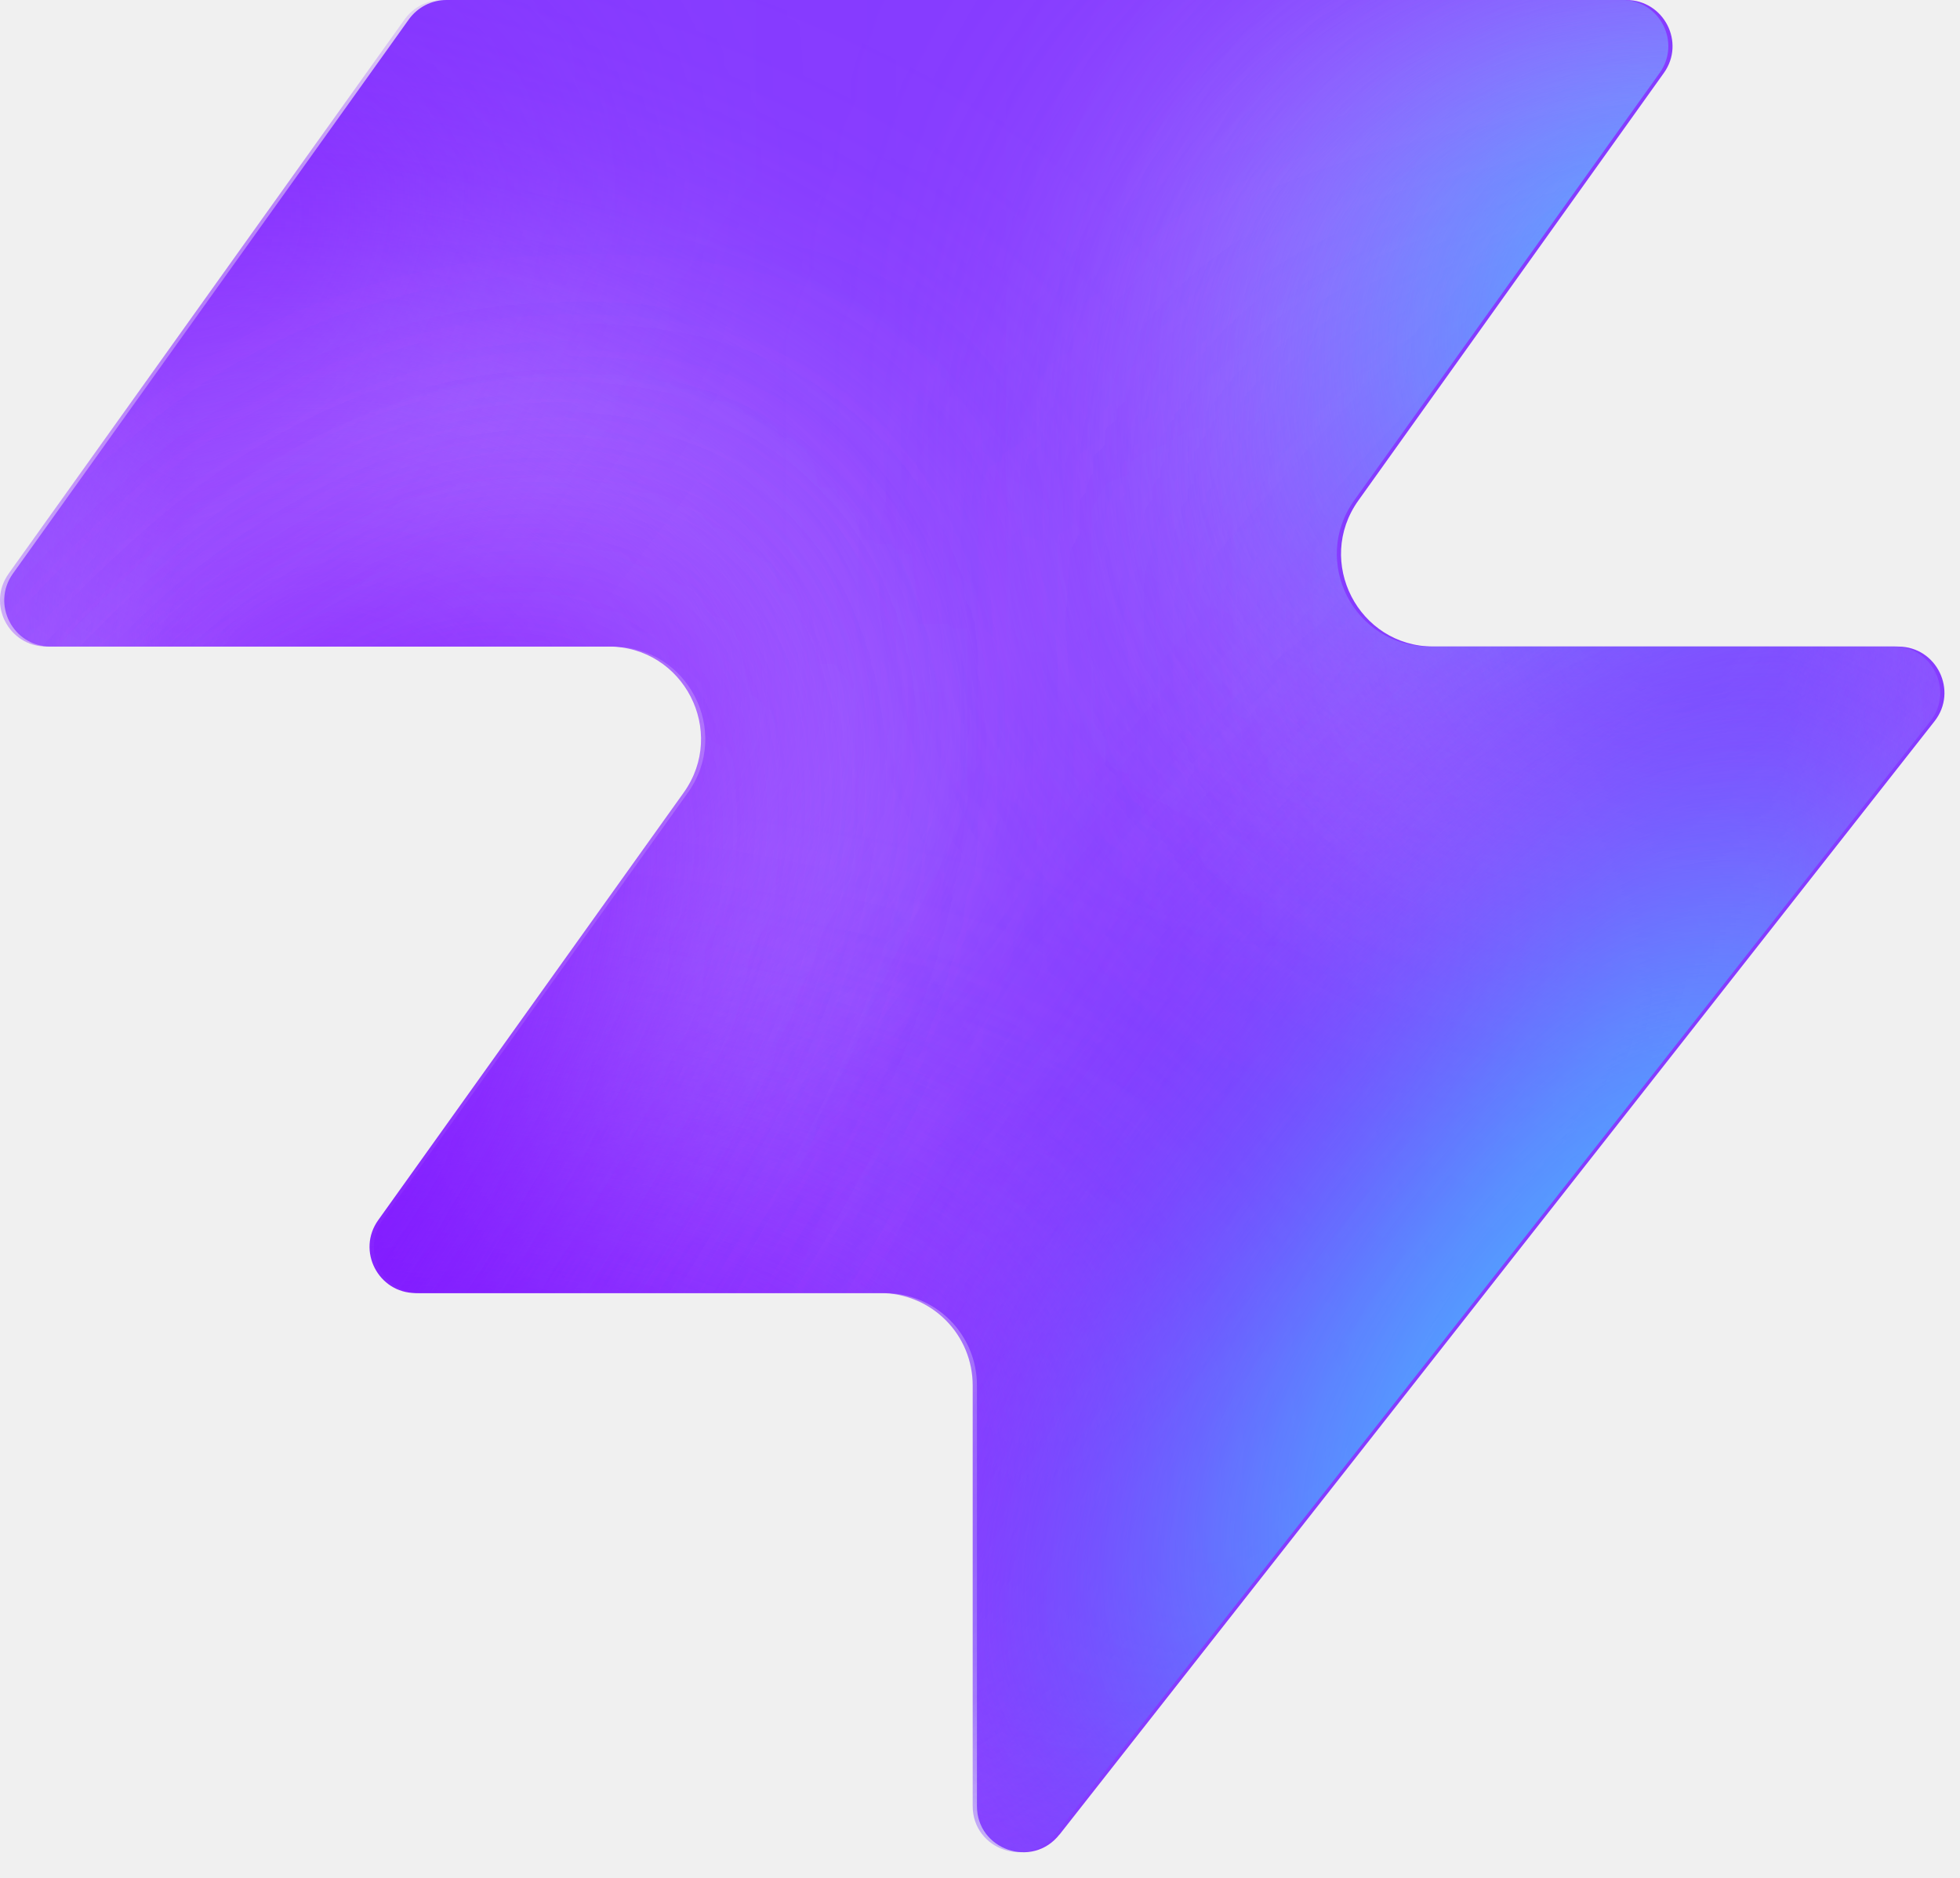
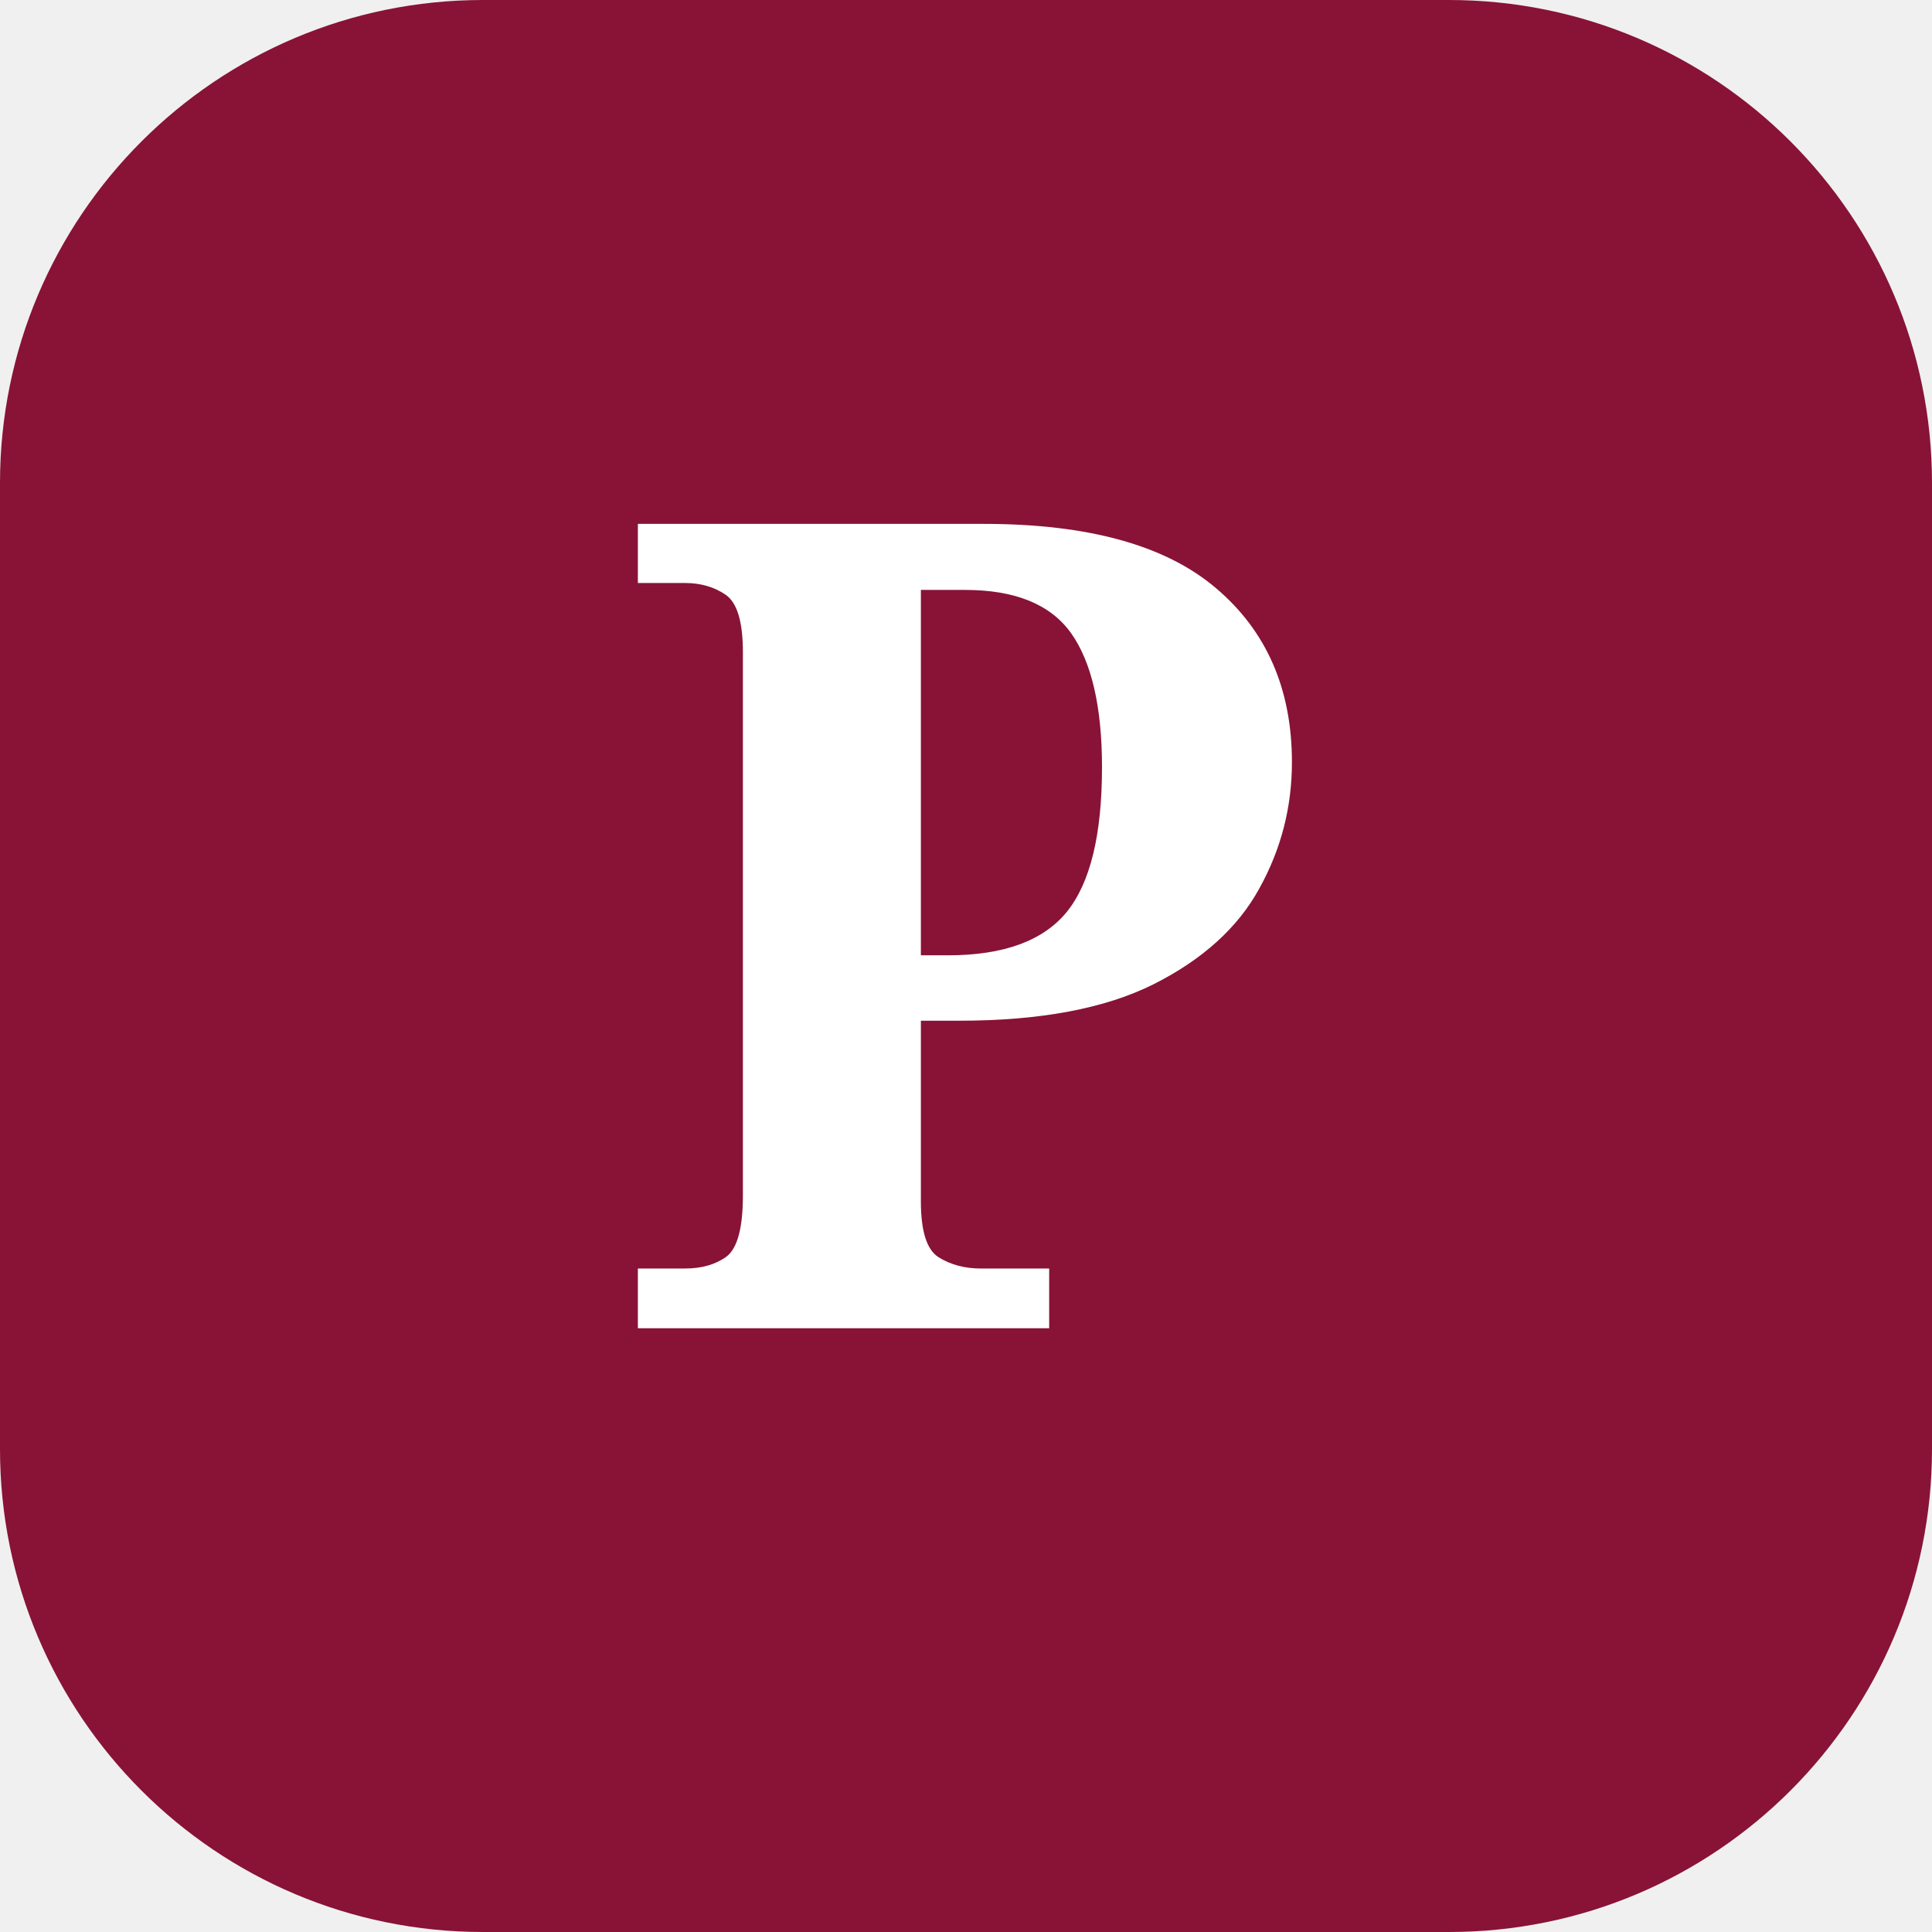
- <svg xmlns="http://www.w3.org/2000/svg" width="48" height="46" fill="none" viewBox="0 0 48 46">
-   <path fill="#863bff" d="M25.946 44.938c-.664.845-2.021.375-2.021-.698V33.937a2.26 2.26 0 0 0-2.262-2.262H10.287c-.92 0-1.456-1.04-.92-1.788l7.48-10.471c1.07-1.497 0-3.578-1.842-3.578H1.237c-.92 0-1.456-1.04-.92-1.788L10.013.474c.214-.297.556-.474.92-.474h28.894c.92 0 1.456 1.04.92 1.788l-7.48 10.471c-1.07 1.498 0 3.579 1.842 3.579h11.377c.943 0 1.473 1.088.89 1.83L25.947 44.94z" style="fill:#863bff;fill:color(display-p3 .525 .23 1);fill-opacity:1" />
-   <mask id="a" width="48" height="46" x="0" y="0" maskUnits="userSpaceOnUse" style="mask-type:alpha">
-     <path fill="#000" d="M25.842 44.938c-.664.844-2.021.375-2.021-.698V33.937a2.26 2.26 0 0 0-2.262-2.262H10.183c-.92 0-1.456-1.04-.92-1.788l7.48-10.471c1.07-1.498 0-3.579-1.842-3.579H1.133c-.92 0-1.456-1.04-.92-1.787L9.91.473c.214-.297.556-.474.92-.474h28.894c.92 0 1.456 1.04.92 1.788l-7.48 10.471c-1.07 1.498 0 3.578 1.842 3.578h11.377c.943 0 1.473 1.088.89 1.832L25.843 44.94z" style="fill:#000;fill-opacity:1" />
-   </mask>
-   <g mask="url(#a)">
-     <g filter="url(#b)">
-       <ellipse cx="5.508" cy="14.704" fill="#ede6ff" rx="5.508" ry="14.704" style="fill:#ede6ff;fill:color(display-p3 .927 .903 1);fill-opacity:1" transform="matrix(.00324 1 1 -.00324 -4.47 31.516)" />
-     </g>
-     <g filter="url(#c)">
-       <ellipse cx="10.399" cy="29.851" fill="#ede6ff" rx="10.399" ry="29.851" style="fill:#ede6ff;fill:color(display-p3 .927 .903 1);fill-opacity:1" transform="matrix(.00324 1 1 -.00324 -39.328 7.883)" />
-     </g>
-     <g filter="url(#d)">
-       <ellipse cx="5.508" cy="30.487" fill="#7e14ff" rx="5.508" ry="30.487" style="fill:#7e14ff;fill:color(display-p3 .492 .077 1);fill-opacity:1" transform="rotate(89.814 -25.913 -14.639)scale(1 -1)" />
-     </g>
-     <g filter="url(#e)">
-       <ellipse cx="5.508" cy="30.599" fill="#7e14ff" rx="5.508" ry="30.599" style="fill:#7e14ff;fill:color(display-p3 .492 .077 1);fill-opacity:1" transform="rotate(89.814 -32.644 -3.334)scale(1 -1)" />
-     </g>
-     <g filter="url(#f)">
-       <ellipse cx="5.508" cy="30.599" fill="#7e14ff" rx="5.508" ry="30.599" style="fill:#7e14ff;fill:color(display-p3 .492 .077 1);fill-opacity:1" transform="matrix(.00324 1 1 -.00324 -34.34 30.47)" />
-     </g>
-     <g filter="url(#g)">
-       <ellipse cx="14.072" cy="22.078" fill="#ede6ff" rx="14.072" ry="22.078" style="fill:#ede6ff;fill:color(display-p3 .927 .903 1);fill-opacity:1" transform="rotate(93.35 24.506 48.493)scale(-1 1)" />
-     </g>
-     <g filter="url(#h)">
-       <ellipse cx="3.47" cy="21.501" fill="#7e14ff" rx="3.47" ry="21.501" style="fill:#7e14ff;fill:color(display-p3 .492 .077 1);fill-opacity:1" transform="rotate(89.009 28.708 47.59)scale(-1 1)" />
-     </g>
-     <g filter="url(#i)">
-       <ellipse cx="3.47" cy="21.501" fill="#7e14ff" rx="3.47" ry="21.501" style="fill:#7e14ff;fill:color(display-p3 .492 .077 1);fill-opacity:1" transform="rotate(89.009 28.708 47.59)scale(-1 1)" />
-     </g>
-     <g filter="url(#j)">
-       <ellipse cx=".387" cy="8.972" fill="#7e14ff" rx="4.407" ry="29.108" style="fill:#7e14ff;fill:color(display-p3 .492 .077 1);fill-opacity:1" transform="rotate(39.51 .387 8.972)" />
-     </g>
-     <g filter="url(#k)">
-       <ellipse cx="47.523" cy="-6.092" fill="#7e14ff" rx="4.407" ry="29.108" style="fill:#7e14ff;fill:color(display-p3 .492 .077 1);fill-opacity:1" transform="rotate(37.892 47.523 -6.092)" />
-     </g>
-     <g filter="url(#l)">
-       <ellipse cx="41.412" cy="6.333" fill="#47bfff" rx="5.971" ry="9.665" style="fill:#47bfff;fill:color(display-p3 .28 .748 1);fill-opacity:1" transform="rotate(37.892 41.412 6.333)" />
-     </g>
-     <g filter="url(#m)">
-       <ellipse cx="-1.879" cy="38.332" fill="#7e14ff" rx="4.407" ry="29.108" style="fill:#7e14ff;fill:color(display-p3 .492 .077 1);fill-opacity:1" transform="rotate(37.892 -1.88 38.332)" />
-     </g>
-     <g filter="url(#n)">
-       <ellipse cx="-1.879" cy="38.332" fill="#7e14ff" rx="4.407" ry="29.108" style="fill:#7e14ff;fill:color(display-p3 .492 .077 1);fill-opacity:1" transform="rotate(37.892 -1.88 38.332)" />
-     </g>
-     <g filter="url(#o)">
-       <ellipse cx="35.651" cy="29.907" fill="#7e14ff" rx="4.407" ry="29.108" style="fill:#7e14ff;fill:color(display-p3 .492 .077 1);fill-opacity:1" transform="rotate(37.892 35.651 29.907)" />
-     </g>
-     <g filter="url(#p)">
-       <ellipse cx="38.418" cy="32.4" fill="#47bfff" rx="5.971" ry="15.297" style="fill:#47bfff;fill:color(display-p3 .28 .748 1);fill-opacity:1" transform="rotate(37.892 38.418 32.4)" />
-     </g>
-   </g>
-   <defs>
-     <filter id="b" width="60.045" height="41.654" x="-19.77" y="16.149" color-interpolation-filters="sRGB" filterUnits="userSpaceOnUse">
-       <feFlood flood-opacity="0" result="BackgroundImageFix" />
-       <feBlend in="SourceGraphic" in2="BackgroundImageFix" result="shape" />
-       <feGaussianBlur result="effect1_foregroundBlur_2002_17158" stdDeviation="7.659" />
-     </filter>
-     <filter id="c" width="90.34" height="51.437" x="-54.613" y="-7.533" color-interpolation-filters="sRGB" filterUnits="userSpaceOnUse">
-       <feFlood flood-opacity="0" result="BackgroundImageFix" />
-       <feBlend in="SourceGraphic" in2="BackgroundImageFix" result="shape" />
-       <feGaussianBlur result="effect1_foregroundBlur_2002_17158" stdDeviation="7.659" />
-     </filter>
-     <filter id="d" width="79.355" height="29.4" x="-49.64" y="2.03" color-interpolation-filters="sRGB" filterUnits="userSpaceOnUse">
-       <feFlood flood-opacity="0" result="BackgroundImageFix" />
-       <feBlend in="SourceGraphic" in2="BackgroundImageFix" result="shape" />
-       <feGaussianBlur result="effect1_foregroundBlur_2002_17158" stdDeviation="4.596" />
-     </filter>
-     <filter id="e" width="79.579" height="29.4" x="-45.045" y="20.029" color-interpolation-filters="sRGB" filterUnits="userSpaceOnUse">
-       <feFlood flood-opacity="0" result="BackgroundImageFix" />
-       <feBlend in="SourceGraphic" in2="BackgroundImageFix" result="shape" />
-       <feGaussianBlur result="effect1_foregroundBlur_2002_17158" stdDeviation="4.596" />
-     </filter>
-     <filter id="f" width="79.579" height="29.4" x="-43.513" y="21.178" color-interpolation-filters="sRGB" filterUnits="userSpaceOnUse">
-       <feFlood flood-opacity="0" result="BackgroundImageFix" />
-       <feBlend in="SourceGraphic" in2="BackgroundImageFix" result="shape" />
-       <feGaussianBlur result="effect1_foregroundBlur_2002_17158" stdDeviation="4.596" />
-     </filter>
-     <filter id="g" width="74.749" height="58.852" x="15.756" y="-17.901" color-interpolation-filters="sRGB" filterUnits="userSpaceOnUse">
-       <feFlood flood-opacity="0" result="BackgroundImageFix" />
-       <feBlend in="SourceGraphic" in2="BackgroundImageFix" result="shape" />
-       <feGaussianBlur result="effect1_foregroundBlur_2002_17158" stdDeviation="7.659" />
-     </filter>
-     <filter id="h" width="61.377" height="25.362" x="23.548" y="2.284" color-interpolation-filters="sRGB" filterUnits="userSpaceOnUse">
-       <feFlood flood-opacity="0" result="BackgroundImageFix" />
-       <feBlend in="SourceGraphic" in2="BackgroundImageFix" result="shape" />
-       <feGaussianBlur result="effect1_foregroundBlur_2002_17158" stdDeviation="4.596" />
-     </filter>
-     <filter id="i" width="61.377" height="25.362" x="23.548" y="2.284" color-interpolation-filters="sRGB" filterUnits="userSpaceOnUse">
-       <feFlood flood-opacity="0" result="BackgroundImageFix" />
-       <feBlend in="SourceGraphic" in2="BackgroundImageFix" result="shape" />
-       <feGaussianBlur result="effect1_foregroundBlur_2002_17158" stdDeviation="4.596" />
-     </filter>
-     <filter id="j" width="56.045" height="63.649" x="-27.636" y="-22.853" color-interpolation-filters="sRGB" filterUnits="userSpaceOnUse">
-       <feFlood flood-opacity="0" result="BackgroundImageFix" />
-       <feBlend in="SourceGraphic" in2="BackgroundImageFix" result="shape" />
-       <feGaussianBlur result="effect1_foregroundBlur_2002_17158" stdDeviation="4.596" />
-     </filter>
-     <filter id="k" width="54.814" height="64.646" x="20.116" y="-38.415" color-interpolation-filters="sRGB" filterUnits="userSpaceOnUse">
-       <feFlood flood-opacity="0" result="BackgroundImageFix" />
-       <feBlend in="SourceGraphic" in2="BackgroundImageFix" result="shape" />
-       <feGaussianBlur result="effect1_foregroundBlur_2002_17158" stdDeviation="4.596" />
-     </filter>
-     <filter id="l" width="33.541" height="35.313" x="24.641" y="-11.323" color-interpolation-filters="sRGB" filterUnits="userSpaceOnUse">
-       <feFlood flood-opacity="0" result="BackgroundImageFix" />
-       <feBlend in="SourceGraphic" in2="BackgroundImageFix" result="shape" />
-       <feGaussianBlur result="effect1_foregroundBlur_2002_17158" stdDeviation="4.596" />
-     </filter>
-     <filter id="m" width="54.814" height="64.646" x="-29.286" y="6.009" color-interpolation-filters="sRGB" filterUnits="userSpaceOnUse">
-       <feFlood flood-opacity="0" result="BackgroundImageFix" />
-       <feBlend in="SourceGraphic" in2="BackgroundImageFix" result="shape" />
-       <feGaussianBlur result="effect1_foregroundBlur_2002_17158" stdDeviation="4.596" />
-     </filter>
-     <filter id="n" width="54.814" height="64.646" x="-29.286" y="6.009" color-interpolation-filters="sRGB" filterUnits="userSpaceOnUse">
-       <feFlood flood-opacity="0" result="BackgroundImageFix" />
-       <feBlend in="SourceGraphic" in2="BackgroundImageFix" result="shape" />
-       <feGaussianBlur result="effect1_foregroundBlur_2002_17158" stdDeviation="4.596" />
-     </filter>
-     <filter id="o" width="54.814" height="64.646" x="8.244" y="-2.416" color-interpolation-filters="sRGB" filterUnits="userSpaceOnUse">
-       <feFlood flood-opacity="0" result="BackgroundImageFix" />
-       <feBlend in="SourceGraphic" in2="BackgroundImageFix" result="shape" />
-       <feGaussianBlur result="effect1_foregroundBlur_2002_17158" stdDeviation="4.596" />
-     </filter>
-     <filter id="p" width="39.409" height="43.623" x="18.713" y="10.588" color-interpolation-filters="sRGB" filterUnits="userSpaceOnUse">
-       <feFlood flood-opacity="0" result="BackgroundImageFix" />
-       <feBlend in="SourceGraphic" in2="BackgroundImageFix" result="shape" />
-       <feGaussianBlur result="effect1_foregroundBlur_2002_17158" stdDeviation="4.596" />
-     </filter>
-   </defs>
+ <svg xmlns="http://www.w3.org/2000/svg" width="48" height="48" viewBox="0 0 48 48" fill="none">
+   <rect width="48" height="48" rx="12" fill="#881337" />
+   <text x="24" y="33" text-anchor="middle" font-family="Georgia, serif" font-weight="700" font-size="28" fill="#fff">P</text>
</svg>
